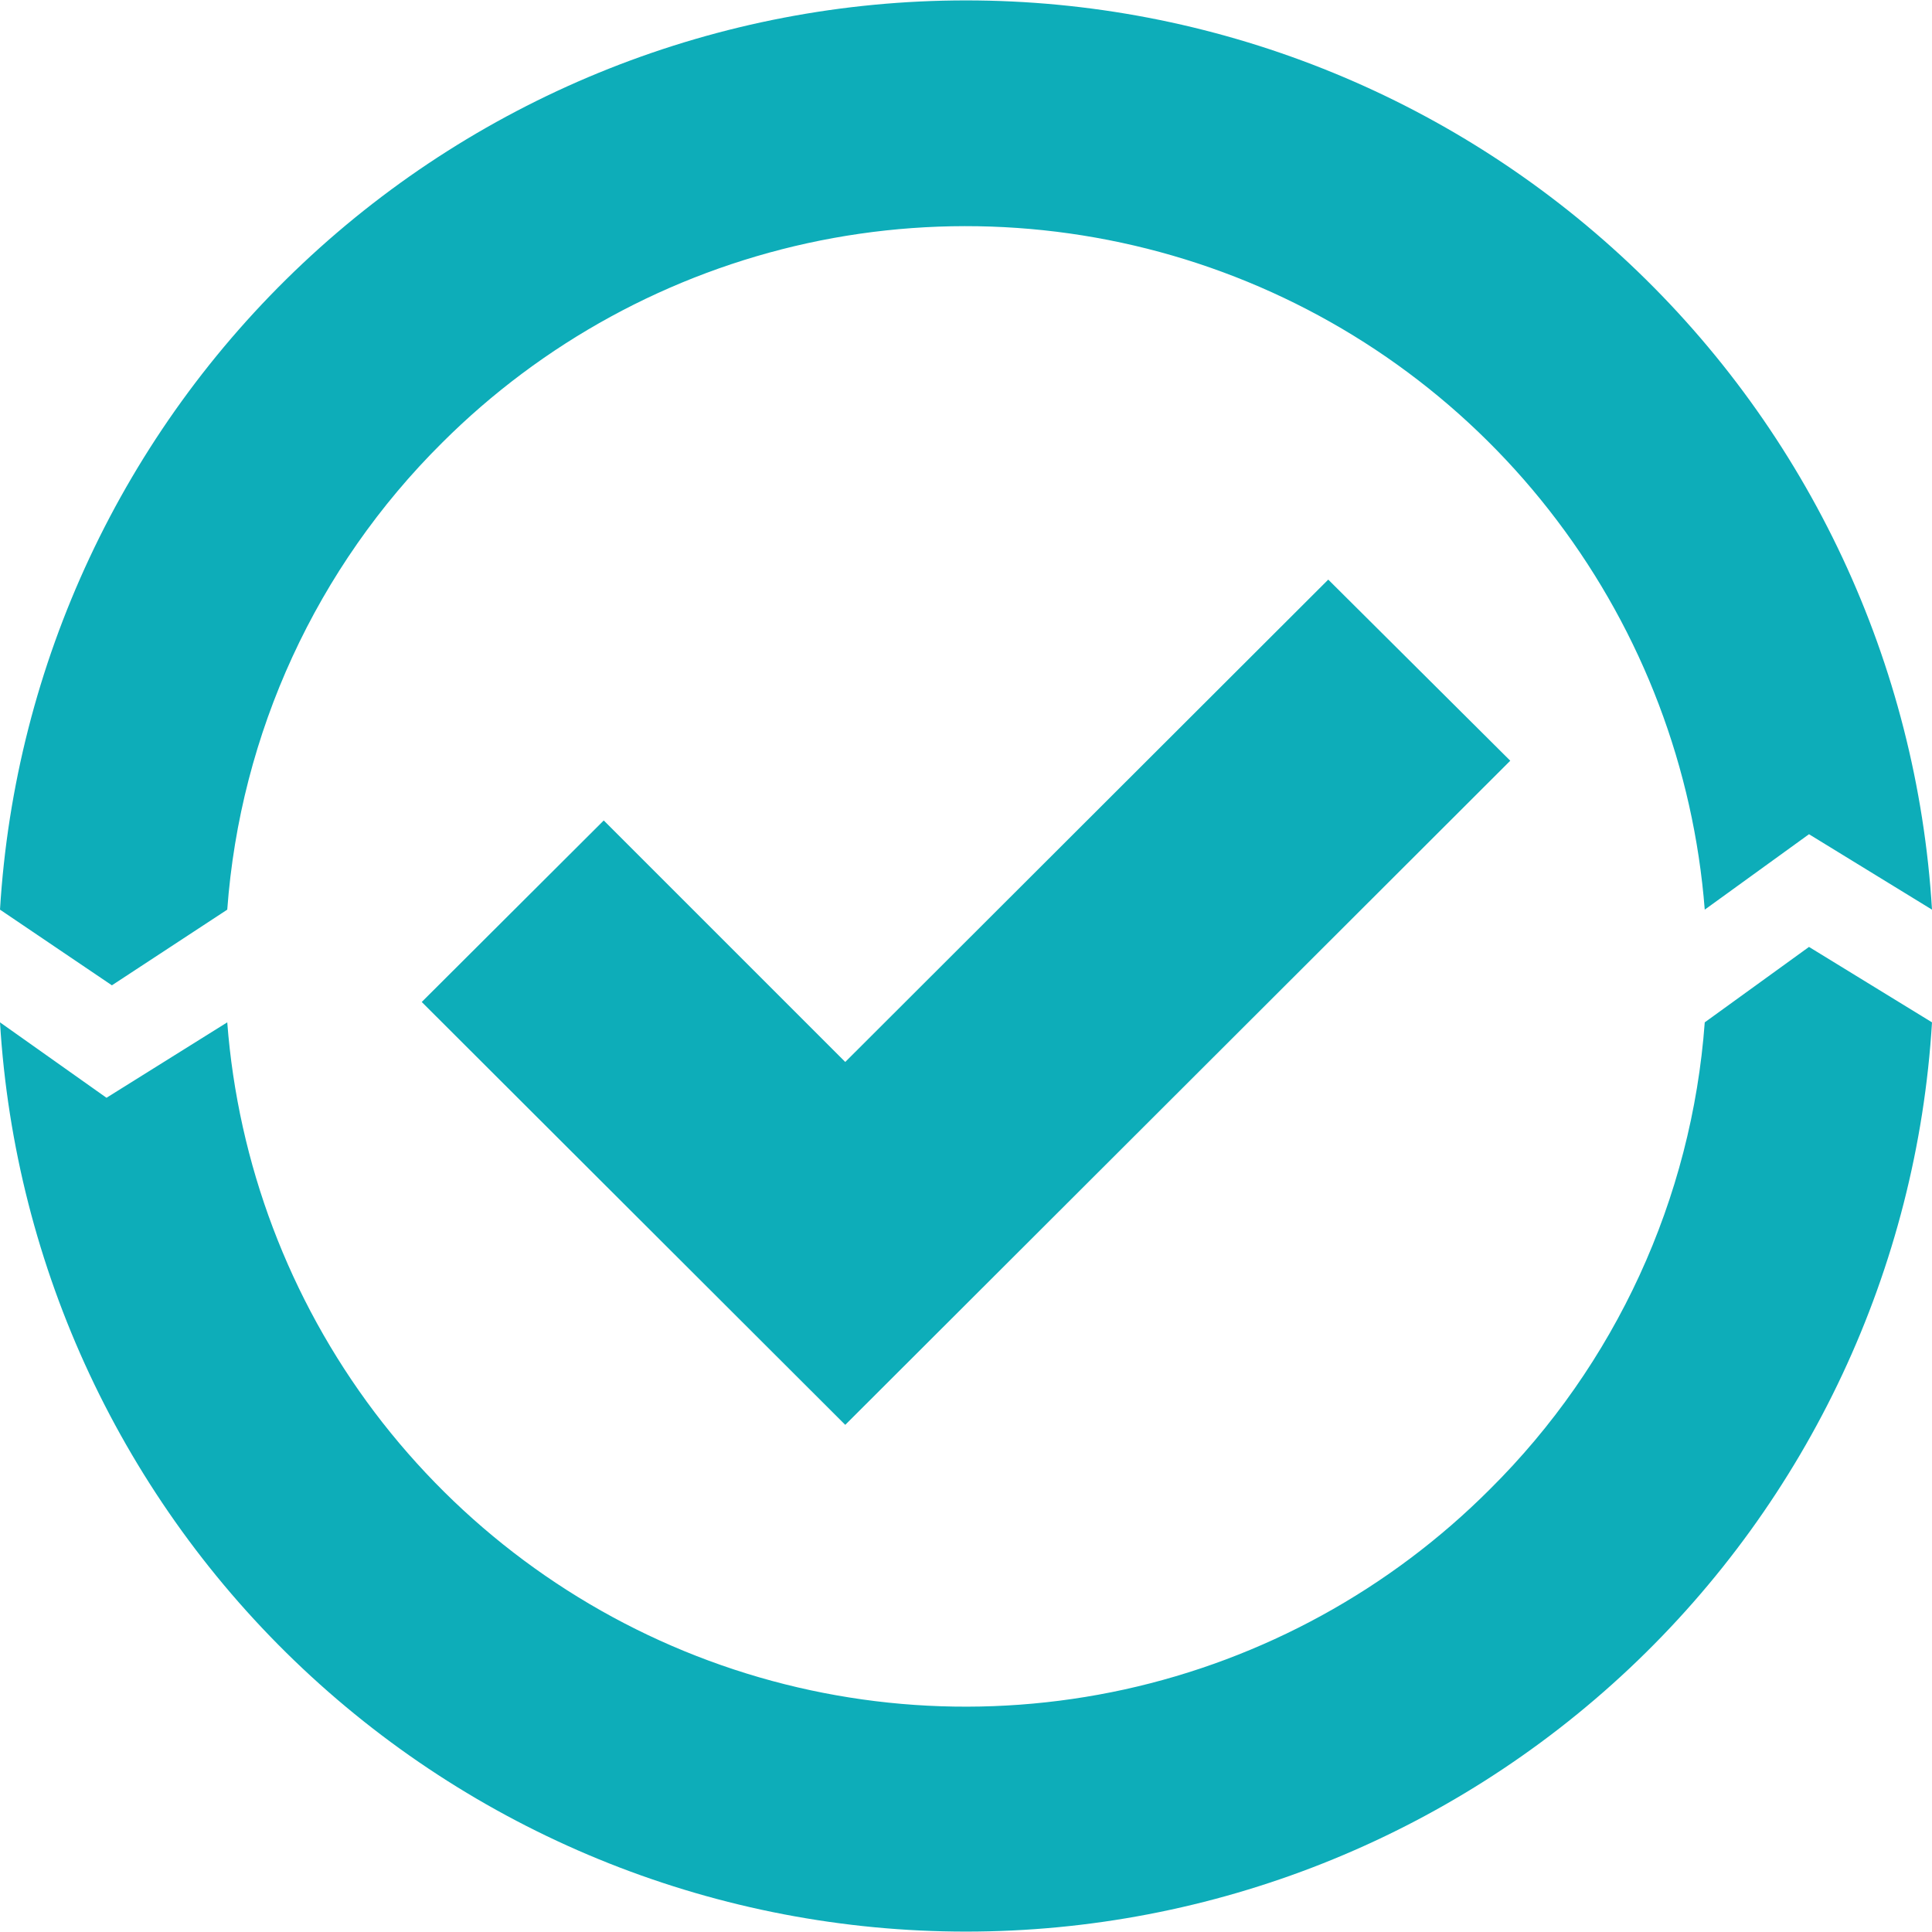
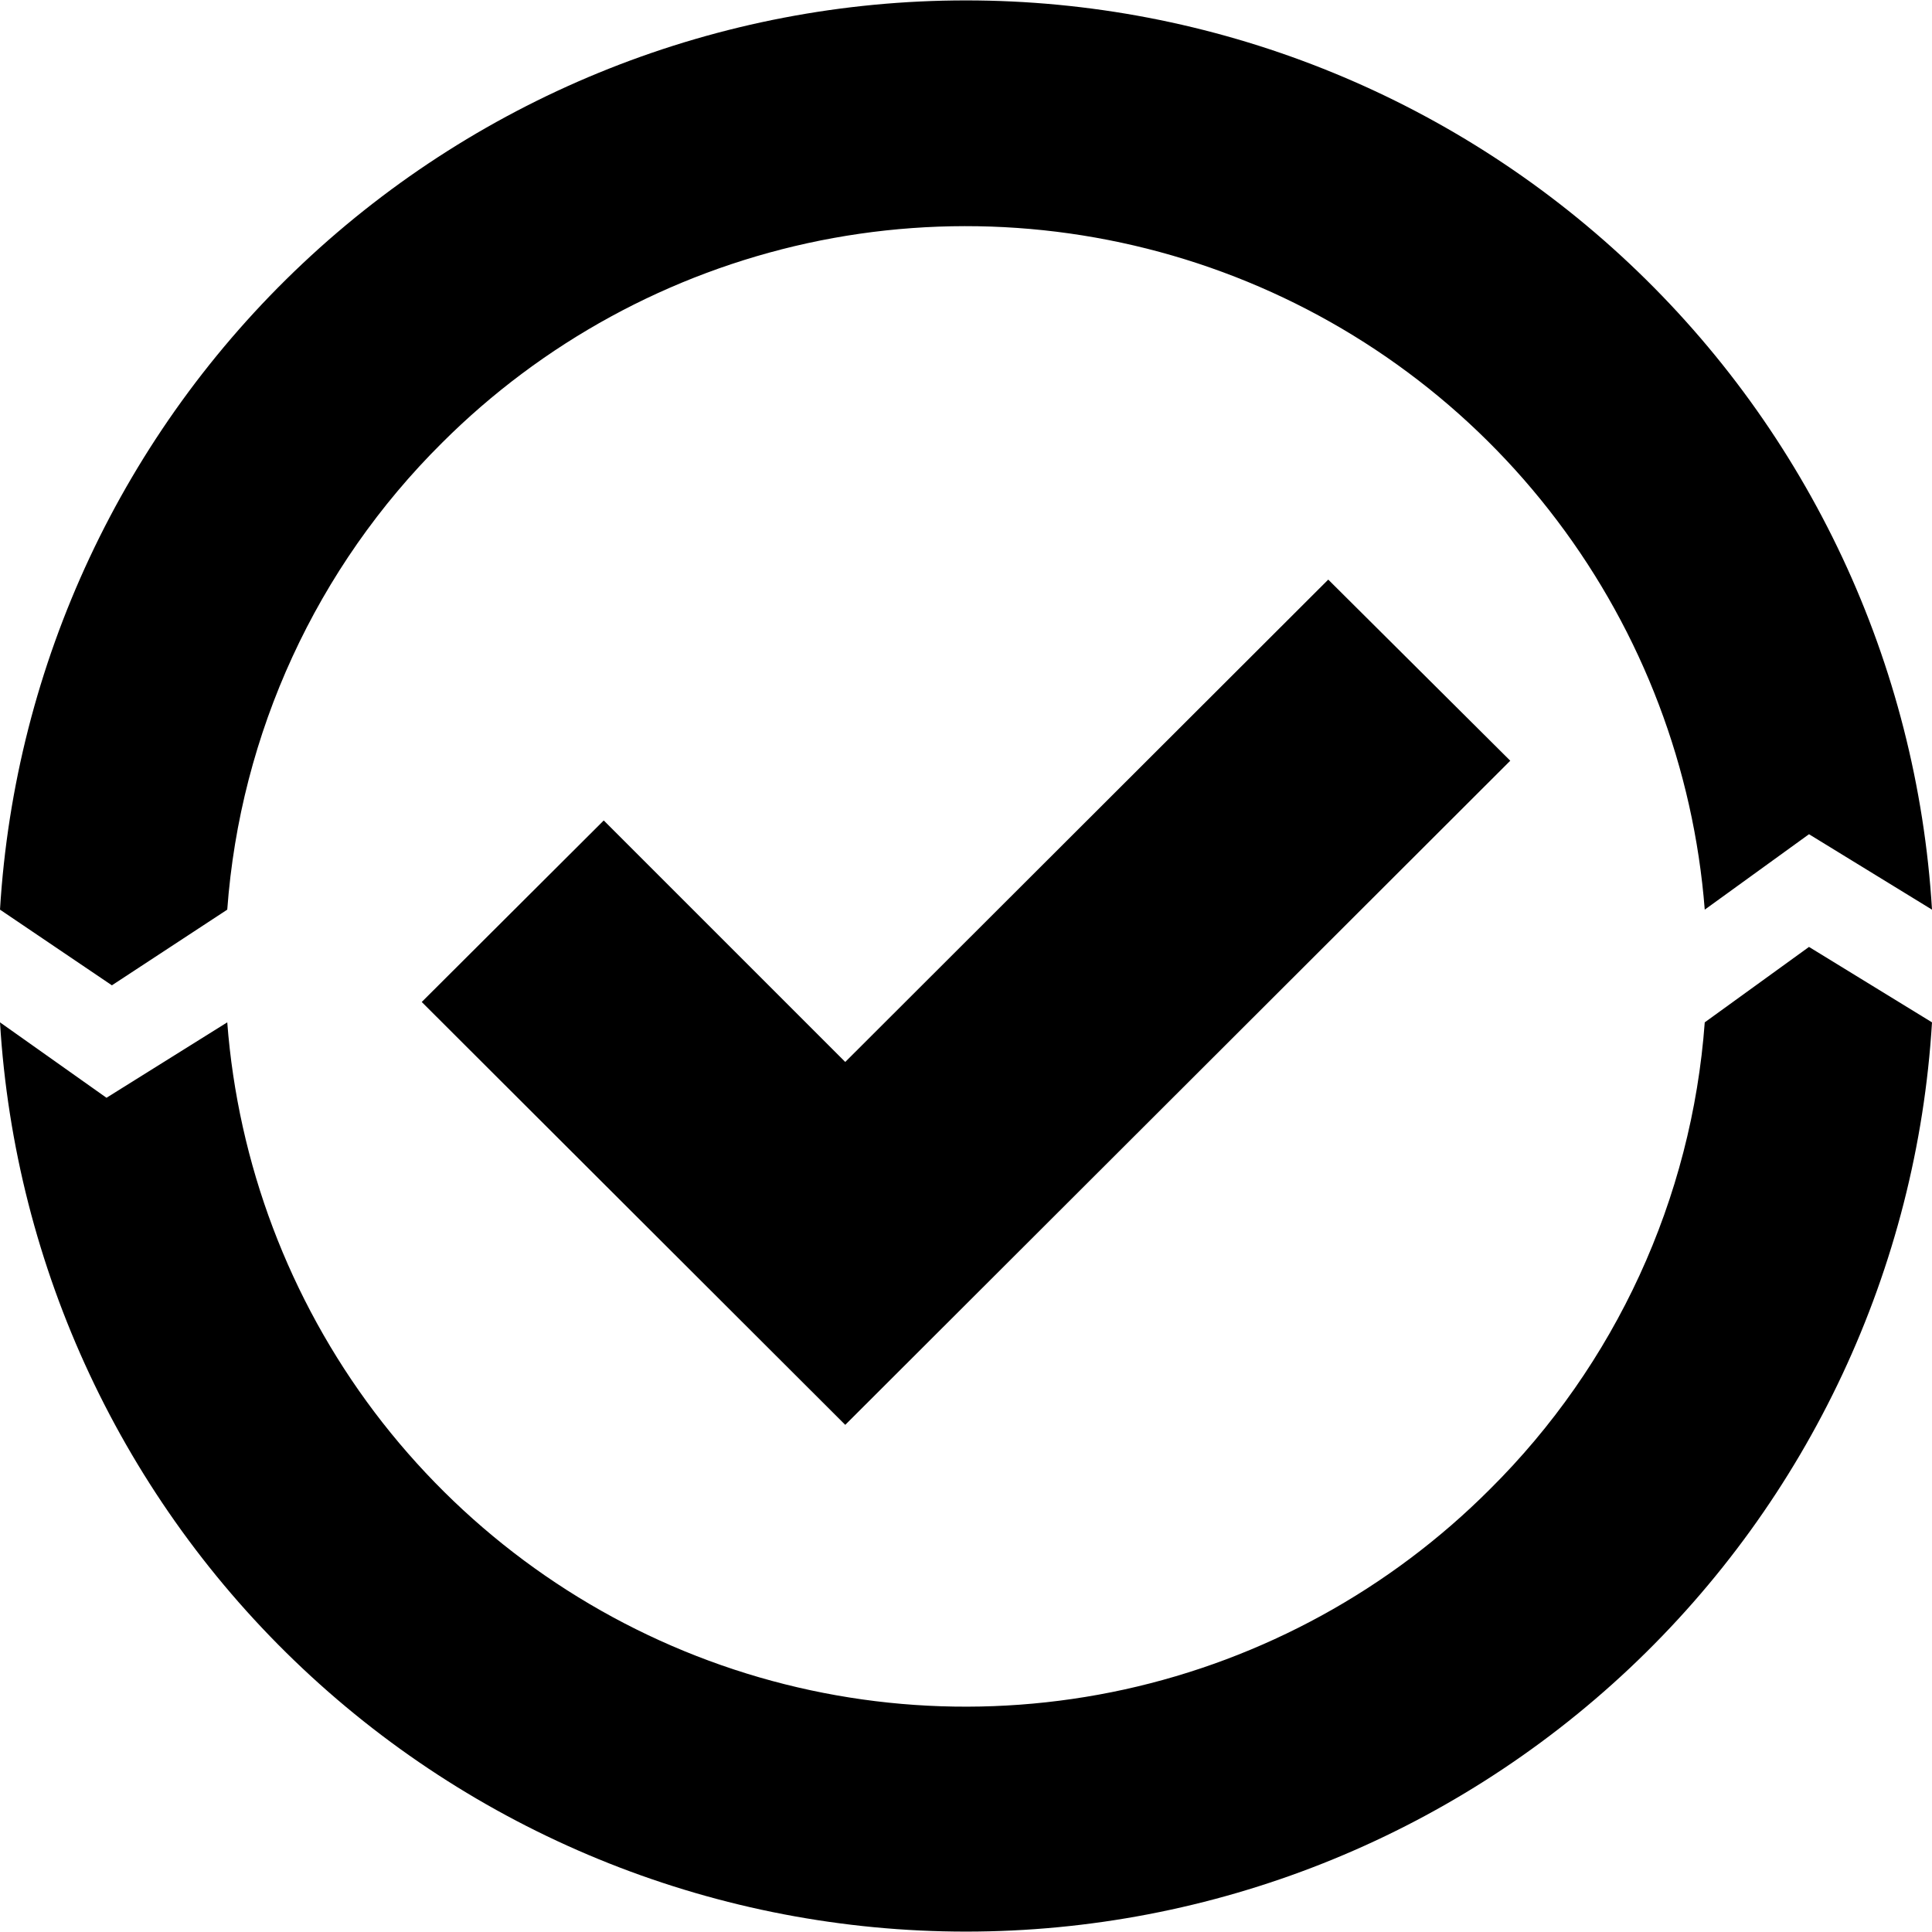
<svg xmlns="http://www.w3.org/2000/svg" fill="none" width="100%" height="100%" viewBox="0 0 24 24">
-   <path d="M2.823 11.3L1.39 12.24L0 11.3C0.185 8.243 1.53 5.372 3.76 3.273C5.99 1.174 8.937 0.005 12 0.005C15.063 0.005 18.01 1.174 20.24 3.273C22.47 5.372 23.815 8.243 24 11.3L22.472 10.363L21.177 11.3C21.04 9.546 20.403 7.868 19.342 6.465C18.282 5.061 16.841 3.991 15.191 3.381C13.54 2.771 11.75 2.646 10.031 3.021C8.312 3.397 6.737 4.257 5.492 5.5C3.932 7.048 2.984 9.108 2.823 11.3ZM18.508 18.5C17.264 19.746 15.689 20.609 13.969 20.987C12.249 21.364 10.457 21.241 8.806 20.63C7.154 20.019 5.713 18.947 4.652 17.542C3.592 16.136 2.957 14.456 2.823 12.7L1.323 13.637L0 12.7C0.185 15.757 1.53 18.628 3.76 20.727C5.99 22.826 8.937 23.995 12 23.995C15.063 23.995 18.01 22.826 20.24 20.727C22.47 18.628 23.815 15.757 24 12.7L22.472 11.763L21.177 12.7C21.016 14.892 20.068 16.952 18.508 18.5ZM16.5 7.2L10.5 13.192L7.5 10.192L5.239 12.447L10.5 17.7L18.761 9.45L16.5 7.2Z" fill="#0DADB9" />
+   <path d="M2.823 11.3L1.39 12.24L0 11.3C0.185 8.243 1.53 5.372 3.76 3.273C5.99 1.174 8.937 0.005 12 0.005C15.063 0.005 18.01 1.174 20.24 3.273C22.47 5.372 23.815 8.243 24 11.3L22.472 10.363L21.177 11.3C21.04 9.546 20.403 7.868 19.342 6.465C18.282 5.061 16.841 3.991 15.191 3.381C13.54 2.771 11.75 2.646 10.031 3.021C8.312 3.397 6.737 4.257 5.492 5.5C3.932 7.048 2.984 9.108 2.823 11.3ZM18.508 18.5C17.264 19.746 15.689 20.609 13.969 20.987C12.249 21.364 10.457 21.241 8.806 20.63C7.154 20.019 5.713 18.947 4.652 17.542C3.592 16.136 2.957 14.456 2.823 12.7L1.323 13.637L0 12.7C0.185 15.757 1.53 18.628 3.76 20.727C5.99 22.826 8.937 23.995 12 23.995C15.063 23.995 18.01 22.826 20.24 20.727C22.47 18.628 23.815 15.757 24 12.7L22.472 11.763L21.177 12.7C21.016 14.892 20.068 16.952 18.508 18.5ZM16.5 7.2L10.5 13.192L7.5 10.192L5.239 12.447L10.5 17.7L18.761 9.45L16.5 7.2Z" fill="currentColor" />
</svg>
